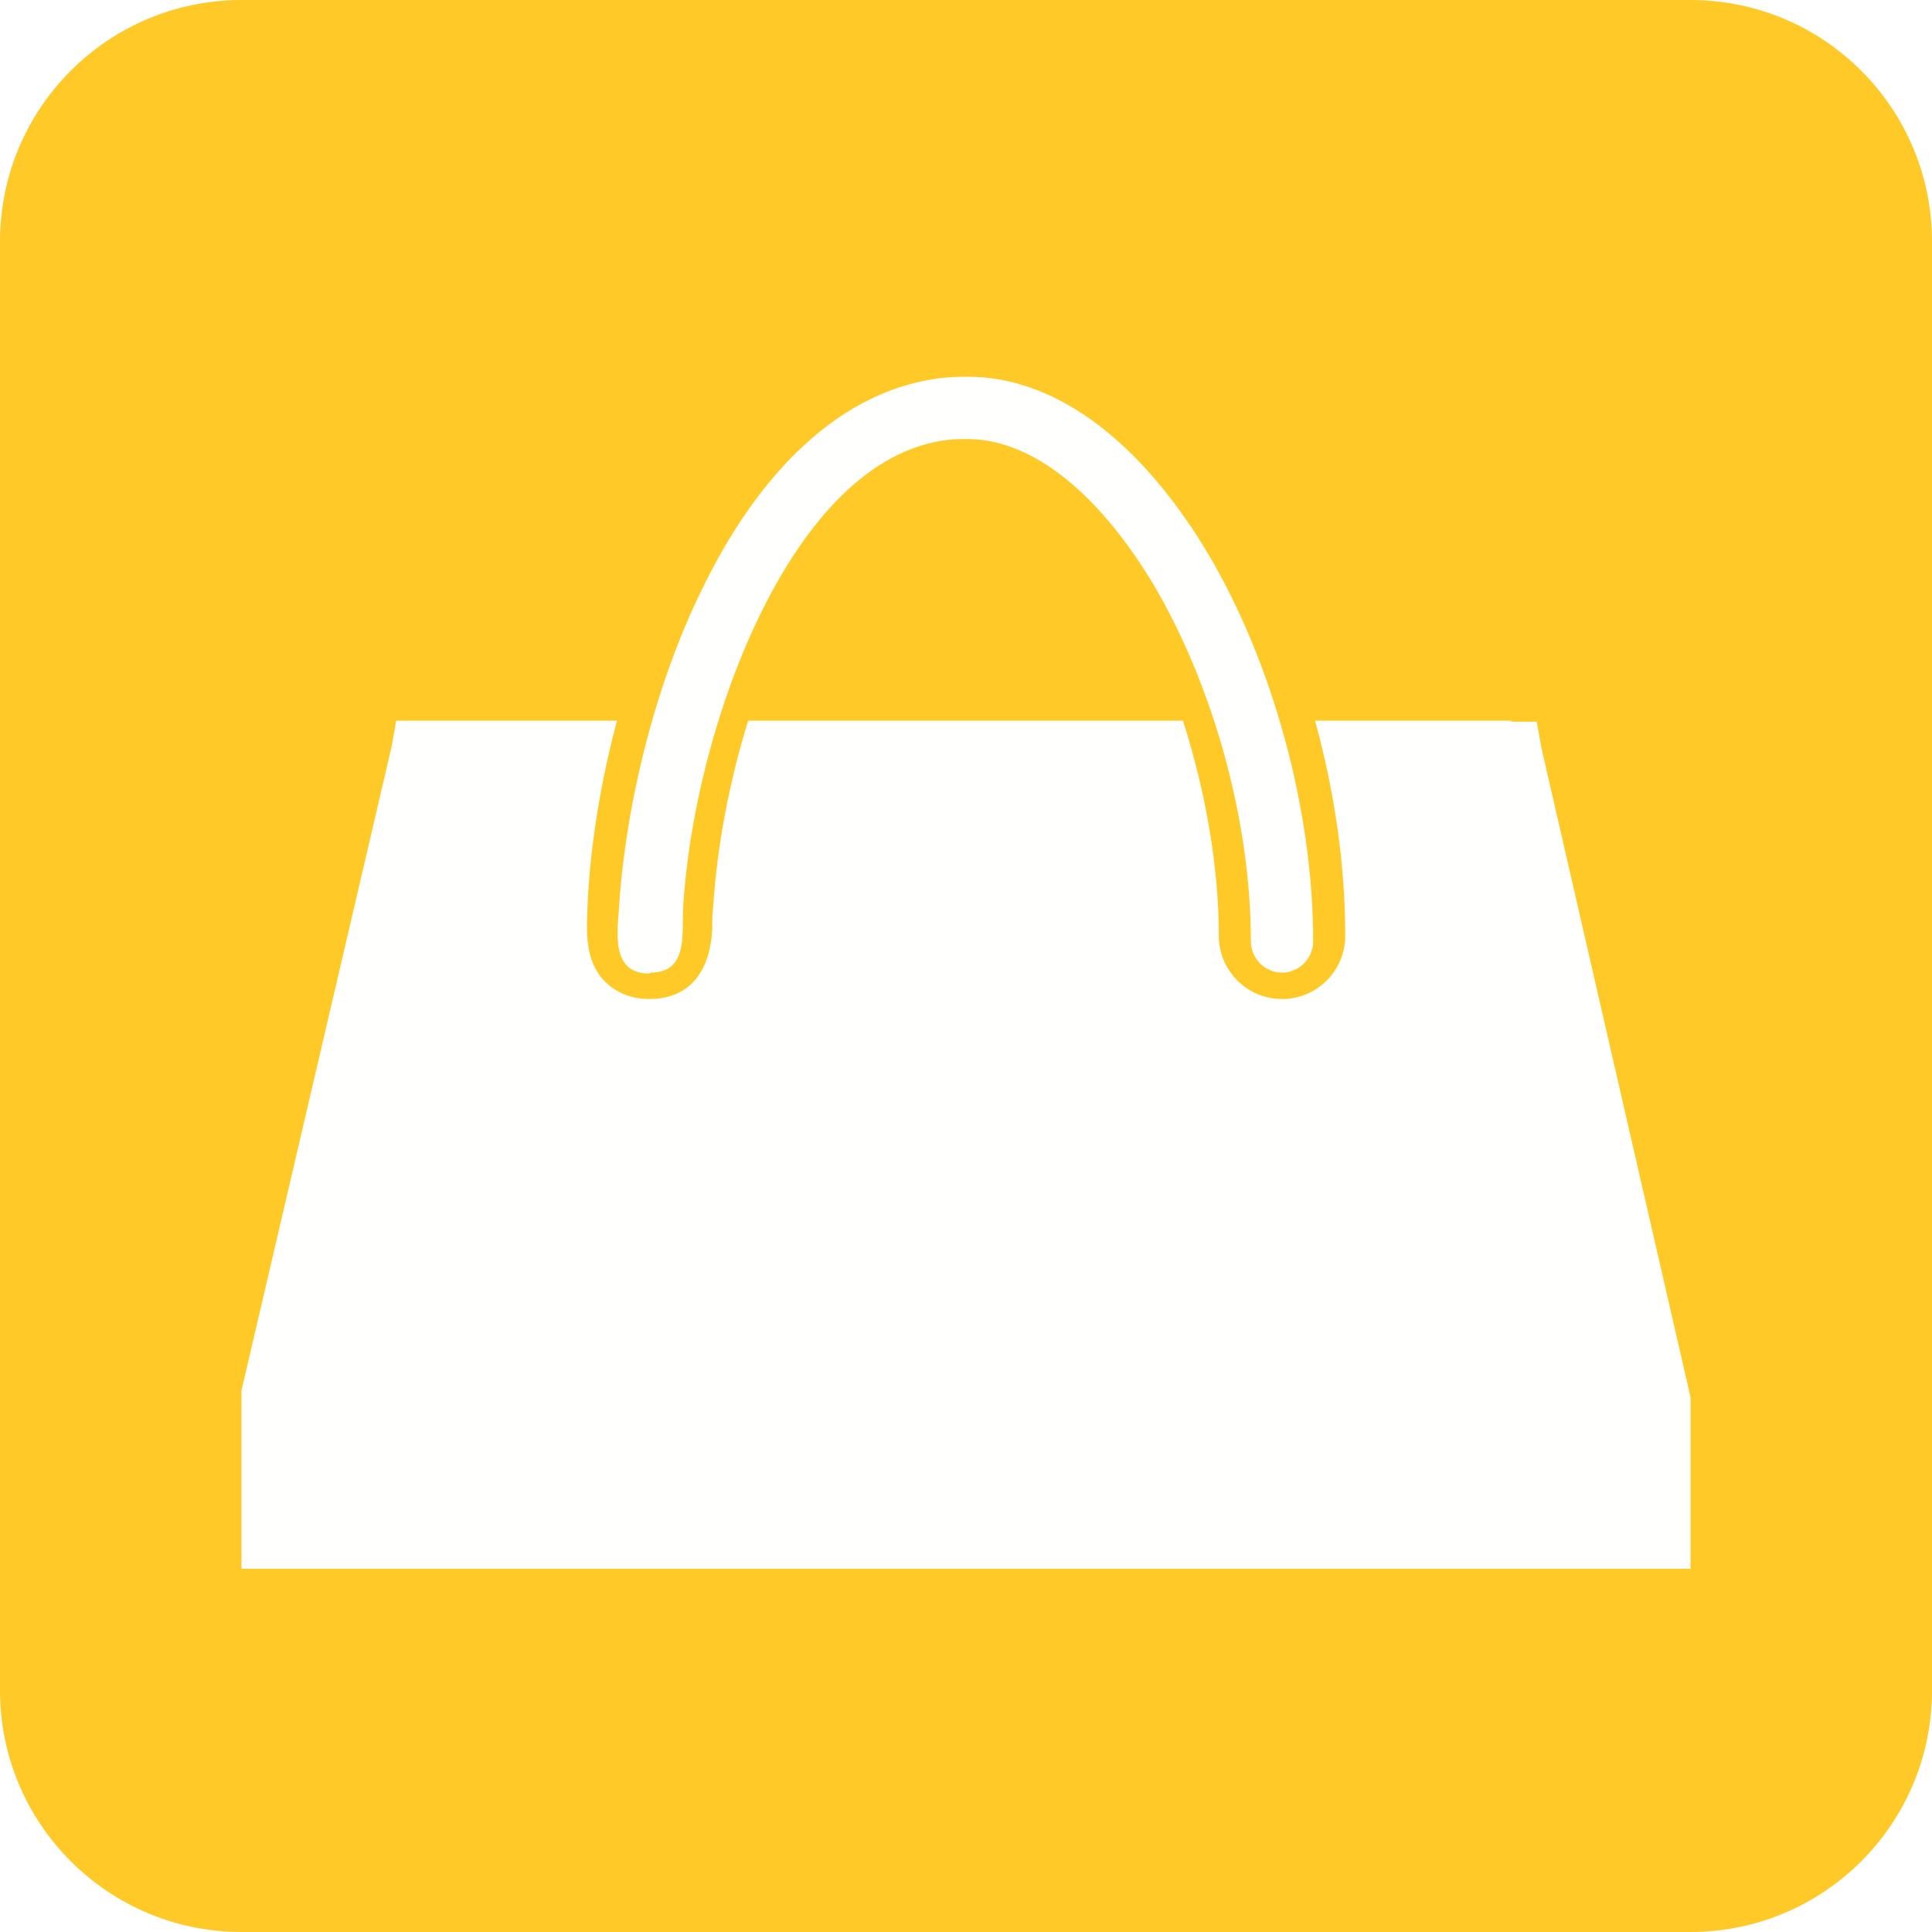
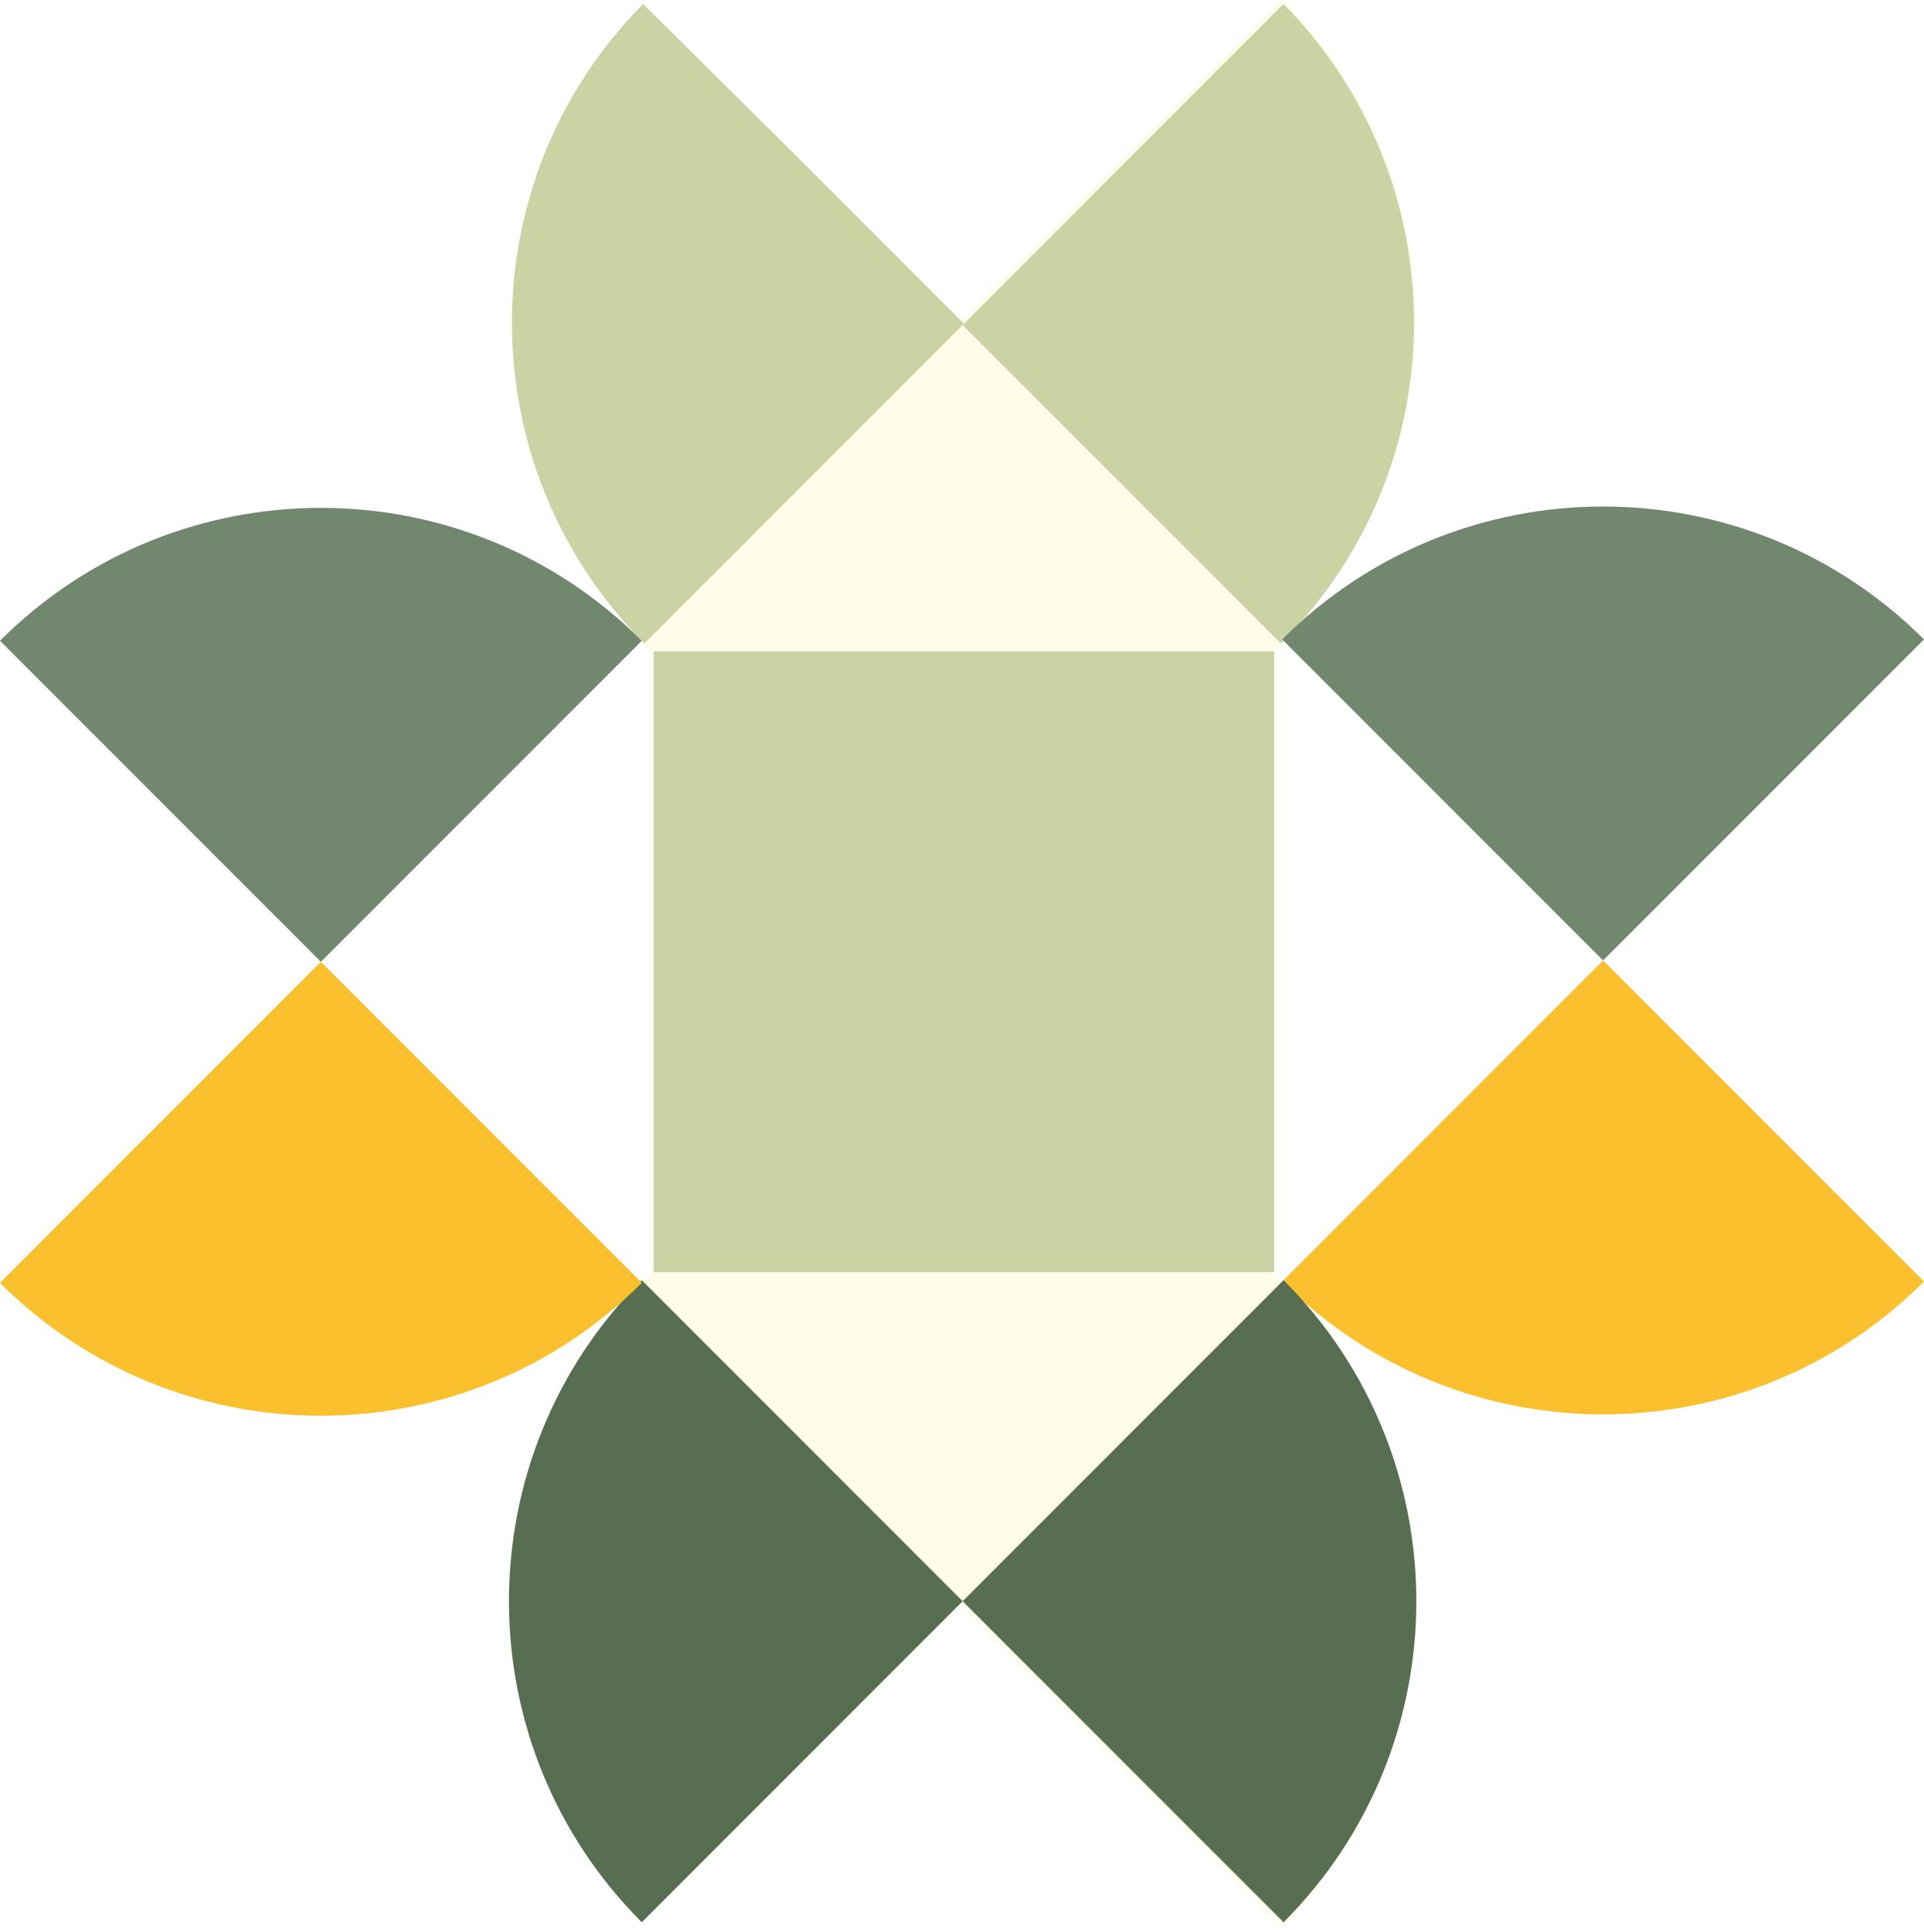
- <svg xmlns="http://www.w3.org/2000/svg" xml:space="preserve" width="2048px" height="2048px" style="shape-rendering:geometricPrecision; text-rendering:geometricPrecision; image-rendering:optimizeQuality; fill-rule:evenodd; clip-rule:evenodd" viewBox="0 0 2048 2048">
-   <defs>
-     <style type="text/css">
-    
-     .fil0 {fill:#FFCA28}
-     .fil1 {fill:#FFFFFE;fill-rule:nonzero}
-    
-   </style>
-   </defs>
-   <g id="Layer_x0020_1">
-     <rect class="fil0" width="2048" height="2048" rx="256" ry="256" />
-     <g id="_617655424">
-       <path class="fil1" d="M1601 765l28 0 5 28 158 688 0 182 -1536 0 0 -189 159 -682 5 -28 28 0 206 0c-17,64 -28,130 -31,192 -1,28 -4,58 15,81 13,15 31,22 50,22 46,0 65,-33 67,-74 0,-8 0,-16 1,-24 4,-63 17,-132 37,-197l461 0c24,75 38,155 38,228 0,37 30,67 67,67 37,0 67,-30 67,-67 0,-74 -11,-152 -32,-228l209 0z" />
-       <path class="fil1" d="M688 1032c-39,0 -34,-41 -32,-67 6,-102 35,-232 88,-340 58,-120 146,-215 261,-225 16,-1 30,-1 46,1 90,12 169,85 229,185 69,116 112,272 112,412 0,18 -15,33 -33,33 -18,0 -33,-15 -33,-33 0,-128 -40,-271 -103,-378 -48,-80 -108,-139 -172,-152 -14,-3 -30,-3 -44,-2 -86,9 -154,88 -202,187 -48,99 -76,218 -81,312 -1,25 5,66 -34,66z" />
-     </g>
-   </g>
+ <svg xmlns="http://www.w3.org/2000/svg" width="248" height="249" viewBox="0 0 248 249" fill="none">
+   <path d="M82.552 82.753C105.379 105.587 142.45 105.587 165.276 82.753C188.102 59.919 188.102 22.834 165.276 0L145.367 19.916L82.552 82.753Z" fill="#FFFDE7" />
+   <path d="M165.276 248.259C188.102 225.425 188.102 188.341 165.276 165.506C142.45 142.672 105.379 142.672 82.552 165.506L102.461 185.422L165.276 248.259Z" fill="#FFFDE7" />
+   <path d="M124.086 206.368L82.724 164.991C59.898 187.826 59.898 224.91 82.724 247.744C84.612 249.633 82.724 247.744 82.724 247.744L124.086 206.368Z" fill="#576E51" />
+   <path d="M82.895 0.515C60.241 23.35 60.412 60.262 83.067 82.925L102.976 63.009L124.257 41.72L102.461 19.916L82.895 0.515Z" fill="#CBD2A4" />
+   <path d="M165.448 0.515L124.086 41.892L165.104 82.925C187.931 60.09 187.931 23.35 165.448 0.515Z" fill="#CBD2A4" />
+   <path d="M0 82.582L41.362 123.958L82.724 82.582C59.898 59.747 22.826 59.747 0 82.582Z" fill="#71876E" />
+   <path d="M248 82.41C225.174 59.575 188.103 59.575 165.276 82.41L185.185 102.325L206.638 123.786L228.091 102.325L248 82.41Z" fill="#71876E" />
+   <path d="M165.276 165.163C188.103 187.997 225.174 187.997 248 165.163L206.638 123.786L165.276 165.163Z" fill="#FBC02D" />
+   <path d="M0 165.335C22.826 188.169 59.898 188.169 82.724 165.335L62.815 145.419L41.362 123.958L19.909 145.419L0 165.335Z" fill="#FBC02D" />
+   <path d="M165.448 247.744C188.274 224.91 188.274 187.826 165.448 164.991L145.539 184.907L124.086 206.368L145.539 227.829L165.448 247.744Z" fill="#576E51" />
+   <path d="M164.246 83.955H84.268V163.961H164.246V83.955Z" fill="#CBD2A4" />
</svg>
